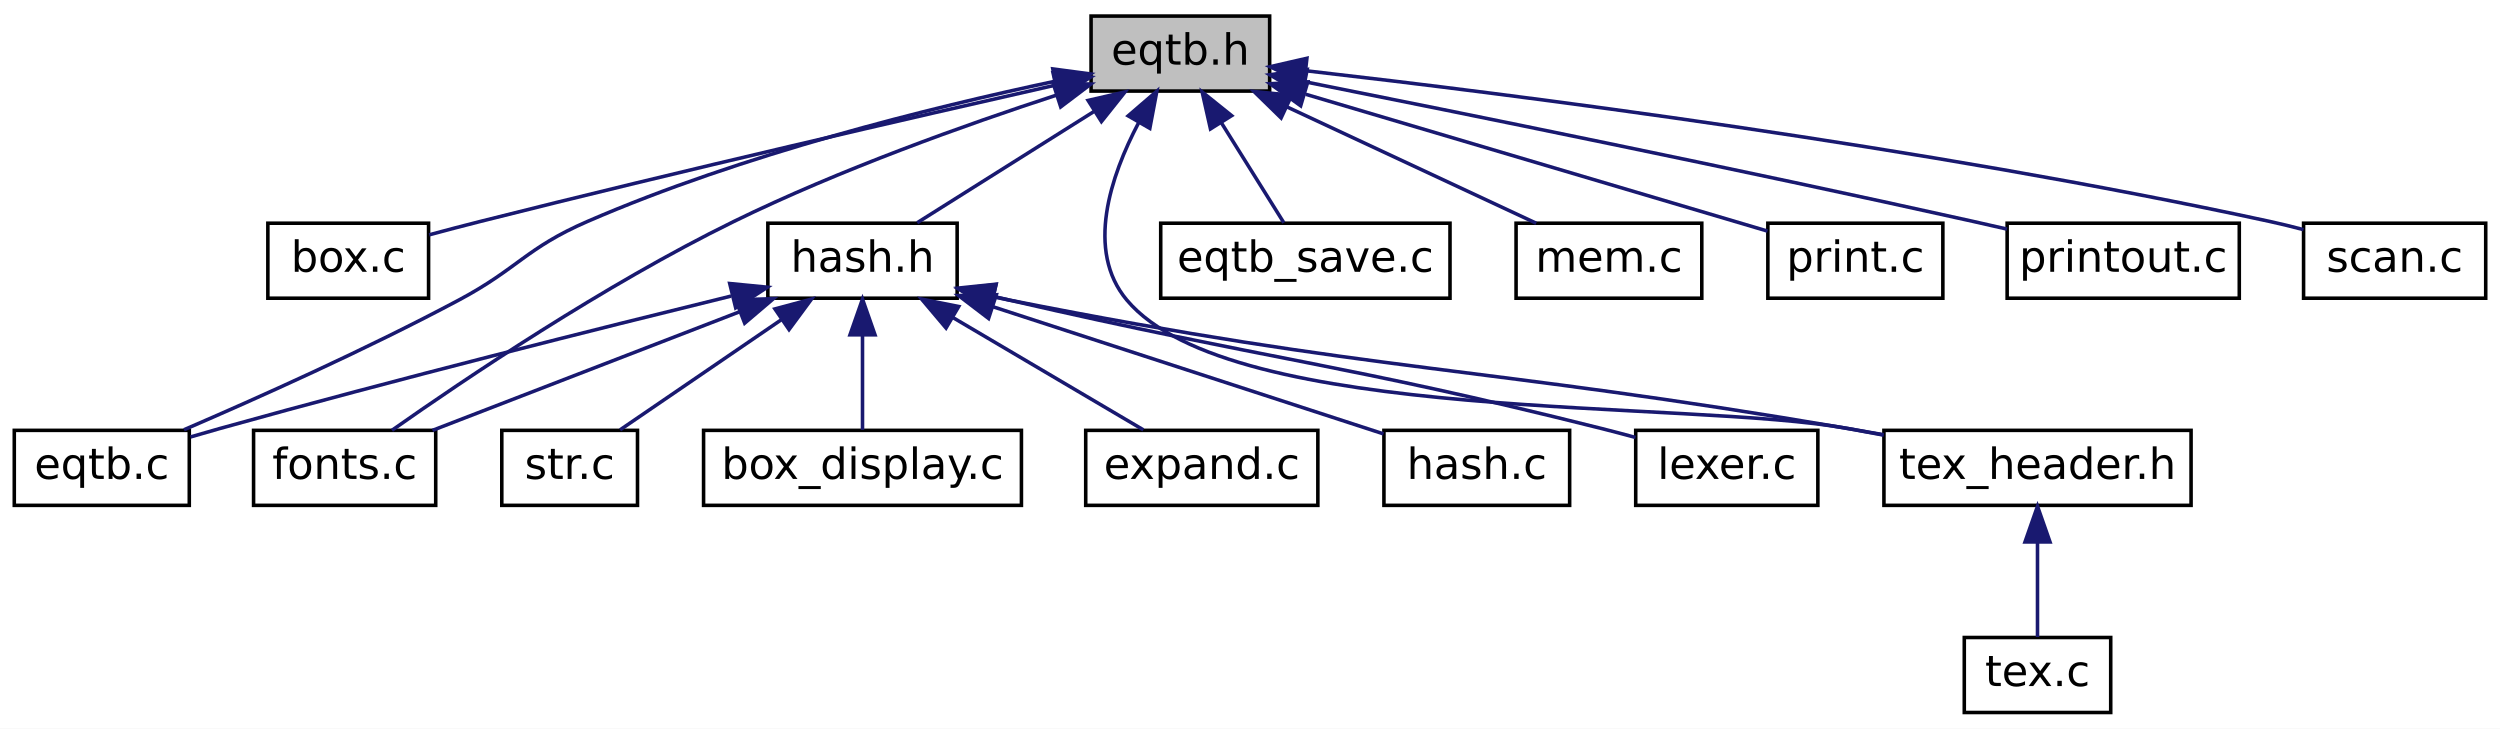
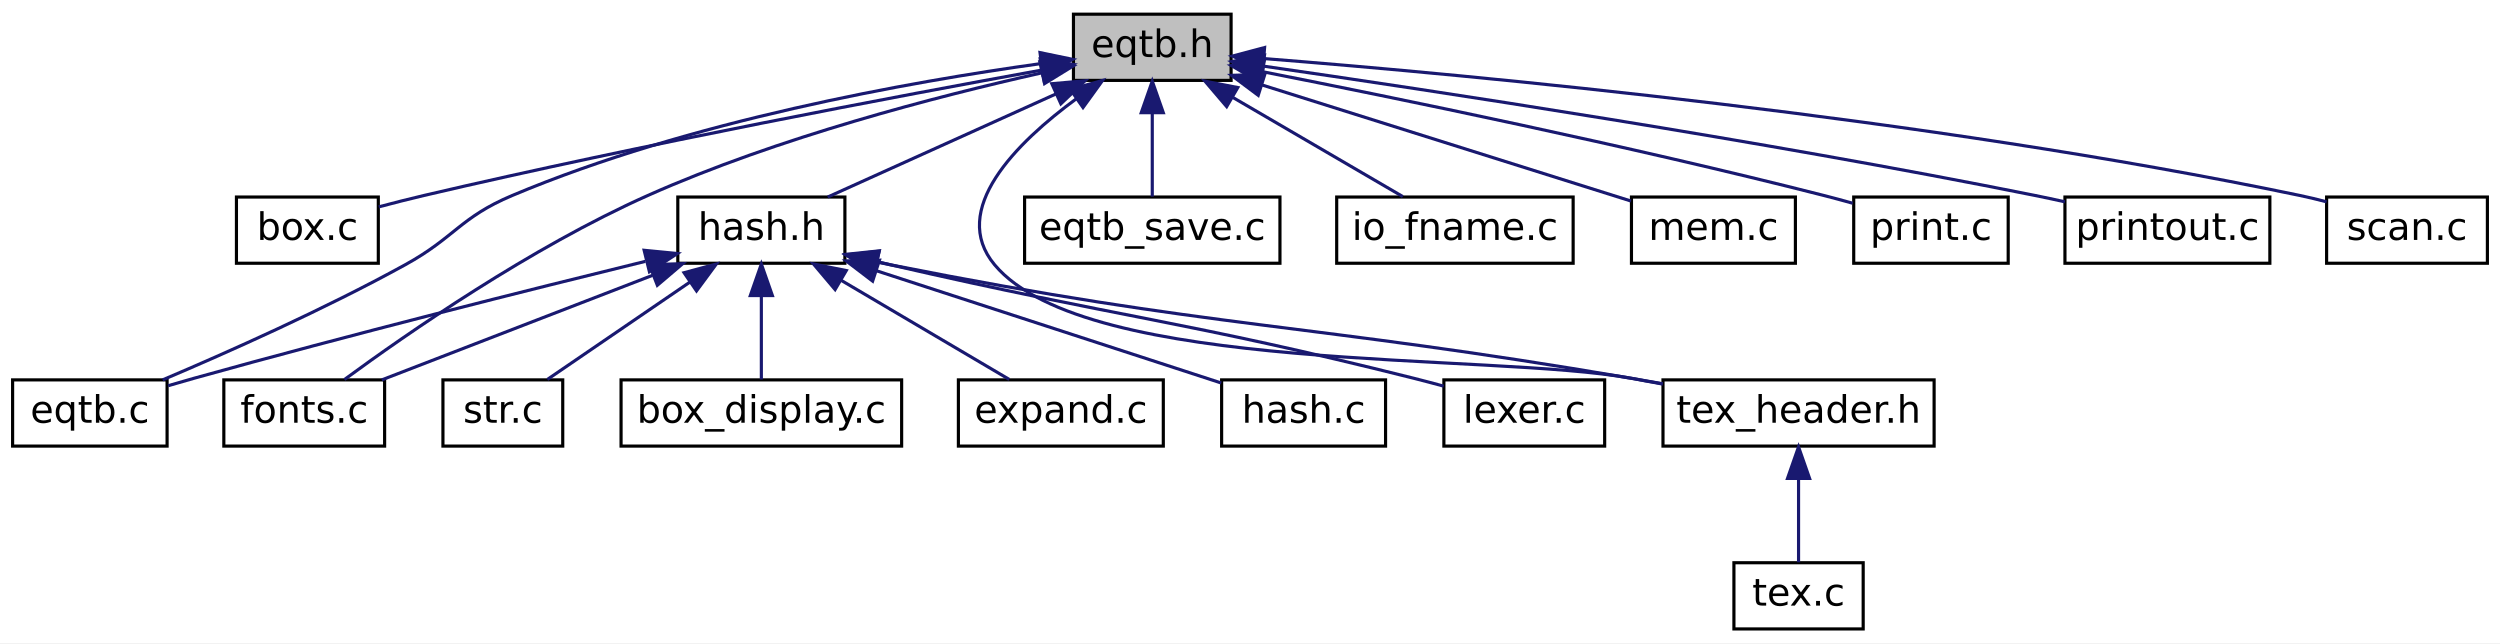
- <svg xmlns="http://www.w3.org/2000/svg" xmlns:xlink="http://www.w3.org/1999/xlink" width="700pt" height="204pt" viewBox="0.00 0.00 700.00 204.00">
+ <svg xmlns="http://www.w3.org/2000/svg" xmlns:xlink="http://www.w3.org/1999/xlink" width="793pt" height="204pt" viewBox="0.00 0.00 793.00 204.00">
  <g id="graph0" class="graph" transform="scale(1 1) rotate(0) translate(4 200)">
-     <polygon fill="white" stroke="transparent" points="-4,4 -4,-200 696,-200 696,4 -4,4" />
+     <polygon fill="white" stroke="transparent" points="-4,4 -4,-200 789,-200 789,4 -4,4" />
    <g id="node1" class="node">
      <g id="a_node1">
        <a xlink:title=" ">
-           <polygon fill="#bfbfbf" stroke="black" points="301.5,-174.5 301.5,-195.5 351.5,-195.5 351.5,-174.5 301.5,-174.5" />
-           <text text-anchor="middle" x="326.5" y="-181.9" font-family="DejaVuSans" font-size="12.00">eqtb.h</text>
+           <polygon fill="#bfbfbf" stroke="black" points="336.5,-174.5 336.5,-195.5 386.5,-195.5 386.5,-174.5 336.5,-174.5" />
+           <text text-anchor="middle" x="361.5" y="-181.9" font-family="DejaVuSans" font-size="12.00">eqtb.h</text>
        </a>
      </g>
    </g>
    <g id="node2" class="node">
      <g id="a_node2">
        <a xlink:href="box_8c.html" target="_top" xlink:title=" ">
          <polygon fill="white" stroke="black" points="71,-116.5 71,-137.5 116,-137.5 116,-116.5 71,-116.5" />
          <text text-anchor="middle" x="93.5" y="-123.9" font-family="DejaVuSans" font-size="12.00">box.c</text>
        </a>
      </g>
    </g>
    <g id="edge1" class="edge">
-       <path fill="none" stroke="midnightblue" d="M291.5,-176.16C252.23,-167.27 186.65,-152.17 130.5,-138 125.85,-136.83 120.9,-135.52 116.17,-134.25" />
-       <polygon fill="midnightblue" stroke="midnightblue" points="290.85,-179.6 301.37,-178.39 292.39,-172.77 290.85,-179.6" />
+       <path fill="none" stroke="midnightblue" d="M326.5,-177.79C281.11,-169.56 199.57,-154.19 130.5,-138 125.84,-136.91 120.87,-135.64 116.14,-134.38" />
+       <polygon fill="midnightblue" stroke="midnightblue" points="325.96,-181.25 336.43,-179.58 327.21,-174.36 325.96,-181.25" />
    </g>
    <g id="node3" class="node">
      <g id="a_node3">
        <a xlink:href="eqtb_8c.html" target="_top" xlink:title=" ">
          <polygon fill="white" stroke="black" points="0,-58.5 0,-79.5 49,-79.5 49,-58.5 0,-58.5" />
          <text text-anchor="middle" x="24.5" y="-65.9" font-family="DejaVuSans" font-size="12.00">eqtb.c</text>
        </a>
      </g>
    </g>
    <g id="edge2" class="edge">
-       <path fill="none" stroke="midnightblue" d="M291.29,-177.23C257.01,-169.95 203.88,-156.83 160.5,-138 143.3,-130.54 141.05,-124.82 124.5,-116 98.7,-102.24 68.02,-88.5 47.51,-79.67" />
-       <polygon fill="midnightblue" stroke="midnightblue" points="290.79,-180.7 301.29,-179.3 292.21,-173.84 290.79,-180.7" />
+       <path fill="none" stroke="midnightblue" d="M326.12,-179.82C284.68,-174.06 214.57,-161.61 158.5,-138 141.91,-131.01 140.27,-124.67 124.5,-116 98.88,-101.91 68.16,-88.23 47.6,-79.51" />
+       <polygon fill="midnightblue" stroke="midnightblue" points="325.89,-183.32 336.26,-181.17 326.81,-176.38 325.89,-183.32" />
    </g>
    <g id="node4" class="node">
      <g id="a_node4">
        <a xlink:href="eqtb__save_8c.html" target="_top" xlink:title=" ">
          <polygon fill="white" stroke="black" points="321,-116.5 321,-137.5 402,-137.5 402,-116.5 321,-116.5" />
          <text text-anchor="middle" x="361.5" y="-123.9" font-family="DejaVuSans" font-size="12.00">eqtb_save.c</text>
        </a>
      </g>
    </g>
    <g id="edge3" class="edge">
-       <path fill="none" stroke="midnightblue" d="M337.98,-165.63C343.82,-156.29 350.68,-145.32 355.47,-137.64" />
-       <polygon fill="midnightblue" stroke="midnightblue" points="334.93,-163.91 332.6,-174.25 340.86,-167.62 334.93,-163.91" />
+       <path fill="none" stroke="midnightblue" d="M361.5,-164.16C361.5,-155.16 361.5,-144.92 361.5,-137.64" />
+       <polygon fill="midnightblue" stroke="midnightblue" points="358,-164.25 361.5,-174.25 365,-164.25 358,-164.25" />
    </g>
    <g id="node5" class="node">
      <g id="a_node5">
        <a xlink:href="fonts_8c.html" target="_top" xlink:title=" ">
          <polygon fill="white" stroke="black" points="67,-58.5 67,-79.5 118,-79.5 118,-58.5 67,-58.5" />
          <text text-anchor="middle" x="92.5" y="-65.9" font-family="DejaVuSans" font-size="12.00">fonts.c</text>
        </a>
      </g>
    </g>
    <g id="edge4" class="edge">
-       <path fill="none" stroke="midnightblue" d="M291.83,-173.37C266.29,-165.03 231.02,-152.45 201.5,-138 165.24,-120.25 125.77,-93.61 105.75,-79.52" />
-       <polygon fill="midnightblue" stroke="midnightblue" points="290.86,-176.73 301.45,-176.46 293,-170.07 290.86,-176.73" />
+       <path fill="none" stroke="midnightblue" d="M326.25,-176.84C293.16,-169.43 242.72,-156.35 201.5,-138 164.42,-121.49 124.97,-94.09 105.26,-79.62" />
+       <polygon fill="midnightblue" stroke="midnightblue" points="325.84,-180.33 336.35,-179.04 327.33,-173.49 325.84,-180.33" />
    </g>
    <g id="node6" class="node">
      <g id="a_node6">
        <a xlink:href="hash_8h.html" target="_top" xlink:title=" ">
          <polygon fill="white" stroke="black" points="211,-116.5 211,-137.5 264,-137.5 264,-116.5 211,-116.5" />
          <text text-anchor="middle" x="237.5" y="-123.9" font-family="DejaVuSans" font-size="12.00">hash.h</text>
        </a>
      </g>
    </g>
    <g id="edge5" class="edge">
-       <path fill="none" stroke="midnightblue" d="M302.29,-168.77C286.52,-158.85 266.42,-146.2 252.82,-137.64" />
-       <polygon fill="midnightblue" stroke="midnightblue" points="300.67,-171.88 311,-174.25 304.4,-165.96 300.67,-171.88" />
+       <path fill="none" stroke="midnightblue" d="M331.05,-170.25C308.53,-160.08 278.44,-146.49 258.54,-137.5" />
+       <polygon fill="midnightblue" stroke="midnightblue" points="329.63,-173.45 340.18,-174.37 332.51,-167.07 329.63,-173.45" />
    </g>
    <g id="node12" class="node">
      <g id="a_node12">
        <a xlink:href="tex__header_8h.html" target="_top" xlink:title=" ">
          <polygon fill="white" stroke="black" points="523.5,-58.5 523.5,-79.5 609.5,-79.5 609.5,-58.5 523.5,-58.5" />
          <text text-anchor="middle" x="566.5" y="-65.9" font-family="DejaVuSans" font-size="12.00">tex_header.h</text>
        </a>
      </g>
    </g>
-     <g id="edge19" class="edge">
-       <path fill="none" stroke="midnightblue" d="M314.81,-165.62C306.94,-150.66 299.91,-129.84 311.5,-116 340.78,-81.04 468.65,-88.23 513.5,-80 516.72,-79.41 520.06,-78.79 523.41,-78.17" />
-       <polygon fill="midnightblue" stroke="midnightblue" points="311.89,-167.56 319.92,-174.47 317.95,-164.06 311.89,-167.56" />
+     <g id="edge20" class="edge">
+       <path fill="none" stroke="midnightblue" d="M337.5,-168.74C318.34,-154.68 296.91,-133.42 311.5,-116 340.78,-81.04 468.65,-88.23 513.5,-80 516.72,-79.41 520.06,-78.79 523.41,-78.17" />
+       <polygon fill="midnightblue" stroke="midnightblue" points="335.53,-171.64 345.74,-174.48 339.53,-165.89 335.53,-171.64" />
    </g>
    <g id="node14" class="node">
      <g id="a_node14">
-         <a xlink:href="mem_8c.html" target="_top" xlink:title=" ">
-           <polygon fill="white" stroke="black" points="420.5,-116.5 420.5,-137.5 472.5,-137.5 472.5,-116.5 420.5,-116.5" />
-           <text text-anchor="middle" x="446.5" y="-123.9" font-family="DejaVuSans" font-size="12.00">mem.c</text>
+         <a xlink:href="io__fname_8c.html" target="_top" xlink:title=" ">
+           <polygon fill="white" stroke="black" points="420,-116.5 420,-137.5 495,-137.5 495,-116.5 420,-116.5" />
+           <text text-anchor="middle" x="457.5" y="-123.9" font-family="DejaVuSans" font-size="12.00">io_fname.c</text>
        </a>
      </g>
    </g>
    <g id="edge15" class="edge">
-       <path fill="none" stroke="midnightblue" d="M356.26,-170.11C378.02,-159.96 406.97,-146.45 426.14,-137.5" />
-       <polygon fill="midnightblue" stroke="midnightblue" points="354.71,-166.97 347.13,-174.37 357.67,-173.32 354.71,-166.97" />
+       <path fill="none" stroke="midnightblue" d="M387.13,-169.05C404.22,-159.08 426.16,-146.28 440.97,-137.64" />
+       <polygon fill="midnightblue" stroke="midnightblue" points="385.1,-166.18 378.22,-174.25 388.62,-172.23 385.1,-166.18" />
    </g>
    <g id="node15" class="node">
      <g id="a_node15">
-         <a xlink:href="print_8c.html" target="_top" xlink:title=" ">
-           <polygon fill="white" stroke="black" points="491,-116.5 491,-137.5 540,-137.5 540,-116.5 491,-116.5" />
-           <text text-anchor="middle" x="515.5" y="-123.9" font-family="DejaVuSans" font-size="12.00">print.c</text>
+         <a xlink:href="mem_8c.html" target="_top" xlink:title=" ">
+           <polygon fill="white" stroke="black" points="513.5,-116.5 513.5,-137.5 565.5,-137.5 565.5,-116.5 513.5,-116.5" />
+           <text text-anchor="middle" x="539.5" y="-123.9" font-family="DejaVuSans" font-size="12.00">mem.c</text>
        </a>
      </g>
    </g>
    <g id="edge16" class="edge">
-       <path fill="none" stroke="midnightblue" d="M361.61,-173.6C399.22,-162.45 457.93,-145.06 490.9,-135.29" />
-       <polygon fill="midnightblue" stroke="midnightblue" points="360.19,-170.37 351.6,-176.56 362.18,-177.08 360.19,-170.37" />
+       <path fill="none" stroke="midnightblue" d="M396.25,-173.07C430.59,-162.26 482.35,-145.98 513.34,-136.23" />
+       <polygon fill="midnightblue" stroke="midnightblue" points="395.11,-169.76 386.63,-176.1 397.21,-176.43 395.11,-169.76" />
    </g>
    <g id="node16" class="node">
      <g id="a_node16">
-         <a xlink:href="printout_8c.html" target="_top" xlink:title=" ">
-           <polygon fill="white" stroke="black" points="558,-116.5 558,-137.5 623,-137.5 623,-116.5 558,-116.5" />
-           <text text-anchor="middle" x="590.5" y="-123.9" font-family="DejaVuSans" font-size="12.00">printout.c</text>
+         <a xlink:href="print_8c.html" target="_top" xlink:title=" ">
+           <polygon fill="white" stroke="black" points="584,-116.5 584,-137.5 633,-137.5 633,-116.5 584,-116.5" />
+           <text text-anchor="middle" x="608.5" y="-123.9" font-family="DejaVuSans" font-size="12.00">print.c</text>
        </a>
      </g>
    </g>
    <g id="edge17" class="edge">
-       <path fill="none" stroke="midnightblue" d="M361.38,-177.1C405.16,-168.37 482.52,-152.69 548.5,-138 551.57,-137.32 554.77,-136.59 557.96,-135.85" />
-       <polygon fill="midnightblue" stroke="midnightblue" points="360.65,-173.68 351.52,-179.07 362.01,-180.55 360.65,-173.68" />
+       <path fill="none" stroke="midnightblue" d="M396.64,-177.23C439.02,-168.88 512.31,-153.84 574.5,-138 577.48,-137.24 580.59,-136.4 583.68,-135.53" />
+       <polygon fill="midnightblue" stroke="midnightblue" points="395.7,-173.85 386.56,-179.21 397.05,-180.72 395.7,-173.85" />
    </g>
    <g id="node17" class="node">
      <g id="a_node17">
+         <a xlink:href="printout_8c.html" target="_top" xlink:title=" ">
+           <polygon fill="white" stroke="black" points="651,-116.5 651,-137.5 716,-137.5 716,-116.5 651,-116.5" />
+           <text text-anchor="middle" x="683.5" y="-123.9" font-family="DejaVuSans" font-size="12.00">printout.c</text>
+         </a>
+       </g>
+     </g>
+     <g id="edge18" class="edge">
+       <path fill="none" stroke="midnightblue" d="M396.65,-179.04C449.84,-171.36 553.89,-155.6 641.5,-138 644.59,-137.38 647.79,-136.69 650.99,-135.98" />
+       <polygon fill="midnightblue" stroke="midnightblue" points="396.11,-175.58 386.71,-180.47 397.1,-182.51 396.11,-175.58" />
+     </g>
+     <g id="node18" class="node">
+       <g id="a_node18">
        <a xlink:href="scan_8c.html" target="_top" xlink:title=" ">
-           <polygon fill="white" stroke="black" points="641,-116.5 641,-137.5 692,-137.5 692,-116.5 641,-116.5" />
-           <text text-anchor="middle" x="666.5" y="-123.9" font-family="DejaVuSans" font-size="12.00">scan.c</text>
-         </a>
-       </g>
-     </g>
-     <g id="edge18" class="edge">
-       <path fill="none" stroke="midnightblue" d="M361.9,-180.16C419.02,-173.63 534.9,-158.99 631.5,-138 634.59,-137.33 637.8,-136.54 640.98,-135.7" />
-       <polygon fill="midnightblue" stroke="midnightblue" points="361.15,-176.72 351.61,-181.32 361.93,-183.68 361.15,-176.72" />
+           <polygon fill="white" stroke="black" points="734,-116.5 734,-137.5 785,-137.5 785,-116.5 734,-116.5" />
+           <text text-anchor="middle" x="759.5" y="-123.9" font-family="DejaVuSans" font-size="12.00">scan.c</text>
+         </a>
+       </g>
+     </g>
+     <g id="edge19" class="edge">
+       <path fill="none" stroke="midnightblue" d="M397.08,-181.41C462.59,-176.22 606.49,-162.85 725.5,-138 728.27,-137.42 731.14,-136.73 733.99,-135.98" />
+       <polygon fill="midnightblue" stroke="midnightblue" points="396.58,-177.94 386.89,-182.2 397.13,-184.92 396.58,-177.94" />
    </g>
    <g id="edge7" class="edge">
      <path fill="none" stroke="midnightblue" d="M200.71,-117.1C164.24,-108.16 106.84,-93.77 57.5,-80 54.85,-79.26 52.08,-78.46 49.33,-77.65" />
      <polygon fill="midnightblue" stroke="midnightblue" points="200.32,-120.61 210.87,-119.58 201.99,-113.81 200.32,-120.61" />
    </g>
    <g id="edge9" class="edge">
      <path fill="none" stroke="midnightblue" d="M202.94,-112.65C176.5,-102.44 140.68,-88.61 117.1,-79.5" />
      <polygon fill="midnightblue" stroke="midnightblue" points="201.98,-116.04 212.57,-116.37 204.51,-109.51 201.98,-116.04" />
    </g>
    <g id="node7" class="node">
      <g id="a_node7">
        <a xlink:href="box__display_8c.html" target="_top" xlink:title=" ">
          <polygon fill="white" stroke="black" points="193,-58.5 193,-79.5 282,-79.5 282,-58.5 193,-58.5" />
          <text text-anchor="middle" x="237.5" y="-65.9" font-family="DejaVuSans" font-size="12.00">box_display.c</text>
        </a>
      </g>
    </g>
    <g id="edge6" class="edge">
      <path fill="none" stroke="midnightblue" d="M237.5,-106.16C237.5,-97.16 237.5,-86.92 237.5,-79.64" />
      <polygon fill="midnightblue" stroke="midnightblue" points="234,-106.25 237.5,-116.25 241,-106.25 234,-106.25" />
    </g>
    <g id="node8" class="node">
      <g id="a_node8">
        <a xlink:href="expand_8c.html" target="_top" xlink:title=" ">
          <polygon fill="white" stroke="black" points="300,-58.5 300,-79.5 365,-79.5 365,-58.5 300,-58.5" />
          <text text-anchor="middle" x="332.5" y="-65.9" font-family="DejaVuSans" font-size="12.00">expand.c</text>
        </a>
      </g>
    </g>
    <g id="edge8" class="edge">
      <path fill="none" stroke="midnightblue" d="M262.87,-111.05C279.77,-101.08 301.49,-88.28 316.14,-79.64" />
      <polygon fill="midnightblue" stroke="midnightblue" points="260.89,-108.15 254.05,-116.25 264.44,-114.18 260.89,-108.15" />
    </g>
    <g id="node9" class="node">
      <g id="a_node9">
        <a xlink:href="hash_8c.html" target="_top" xlink:title=" ">
          <polygon fill="white" stroke="black" points="383.5,-58.5 383.5,-79.5 435.5,-79.5 435.5,-58.5 383.5,-58.5" />
          <text text-anchor="middle" x="409.5" y="-65.9" font-family="DejaVuSans" font-size="12.00">hash.c</text>
        </a>
      </g>
    </g>
    <g id="edge10" class="edge">
      <path fill="none" stroke="midnightblue" d="M274.06,-114.1C306.87,-103.41 354.23,-87.99 383.38,-78.51" />
      <polygon fill="midnightblue" stroke="midnightblue" points="272.8,-110.83 264.38,-117.25 274.97,-117.48 272.8,-110.83" />
    </g>
    <g id="node10" class="node">
      <g id="a_node10">
        <a xlink:href="lexer_8c.html" target="_top" xlink:title=" ">
          <polygon fill="white" stroke="black" points="454,-58.5 454,-79.5 505,-79.5 505,-58.5 454,-58.5" />
          <text text-anchor="middle" x="479.5" y="-65.9" font-family="DejaVuSans" font-size="12.00">lexer.c</text>
        </a>
      </g>
    </g>
    <g id="edge11" class="edge">
      <path fill="none" stroke="midnightblue" d="M274.15,-117.01C275.62,-116.67 277.07,-116.33 278.5,-116 352.07,-99.05 371.28,-98.38 444.5,-80 447.56,-79.23 450.77,-78.38 453.94,-77.51" />
      <polygon fill="midnightblue" stroke="midnightblue" points="273.3,-113.62 264.38,-119.34 274.92,-120.43 273.3,-113.62" />
    </g>
    <g id="node11" class="node">
      <g id="a_node11">
        <a xlink:href="str_8c.html" target="_top" xlink:title=" ">
          <polygon fill="white" stroke="black" points="136.5,-58.5 136.5,-79.5 174.5,-79.5 174.5,-58.5 136.5,-58.5" />
          <text text-anchor="middle" x="155.5" y="-65.9" font-family="DejaVuSans" font-size="12.00">str.c</text>
        </a>
      </g>
    </g>
    <g id="edge12" class="edge">
      <path fill="none" stroke="midnightblue" d="M214.79,-110.49C200.32,-100.61 182.03,-88.12 169.62,-79.64" />
      <polygon fill="midnightblue" stroke="midnightblue" points="212.98,-113.5 223.22,-116.25 216.93,-107.72 212.98,-113.5" />
    </g>
    <g id="edge13" class="edge">
      <path fill="none" stroke="midnightblue" d="M274.12,-116.9C275.6,-116.59 277.06,-116.28 278.5,-116 382.15,-95.46 409.35,-97.8 513.5,-80 516.73,-79.45 520.07,-78.86 523.42,-78.26" />
      <polygon fill="midnightblue" stroke="midnightblue" points="273.32,-113.49 264.33,-119.1 274.86,-120.32 273.32,-113.49" />
    </g>
    <g id="node13" class="node">
      <g id="a_node13">
        <a xlink:href="tex_8c.html" target="_top" xlink:title=" ">
          <polygon fill="white" stroke="black" points="546,-0.5 546,-21.5 587,-21.5 587,-0.5 546,-0.5" />
          <text text-anchor="middle" x="566.5" y="-7.9" font-family="DejaVuSans" font-size="12.00">tex.c</text>
        </a>
      </g>
    </g>
    <g id="edge14" class="edge">
      <path fill="none" stroke="midnightblue" d="M566.5,-48.16C566.5,-39.16 566.5,-28.92 566.5,-21.64" />
      <polygon fill="midnightblue" stroke="midnightblue" points="563,-48.25 566.5,-58.25 570,-48.25 563,-48.25" />
    </g>
  </g>
</svg>
